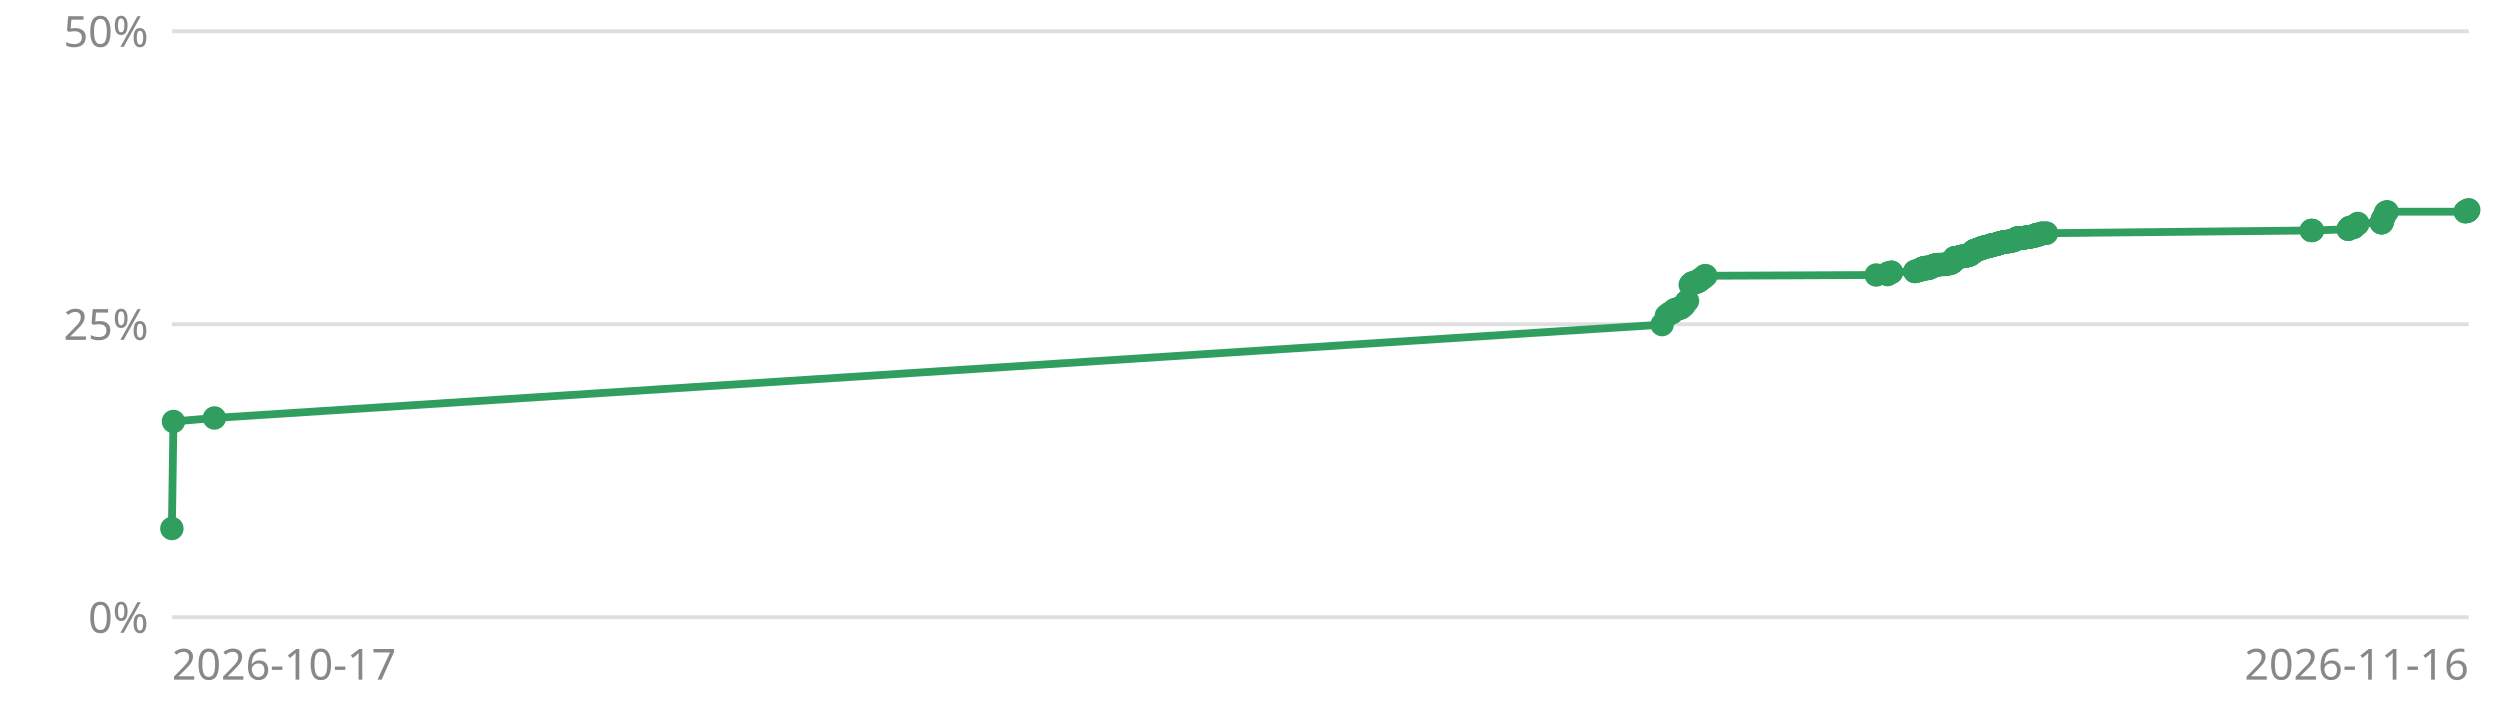
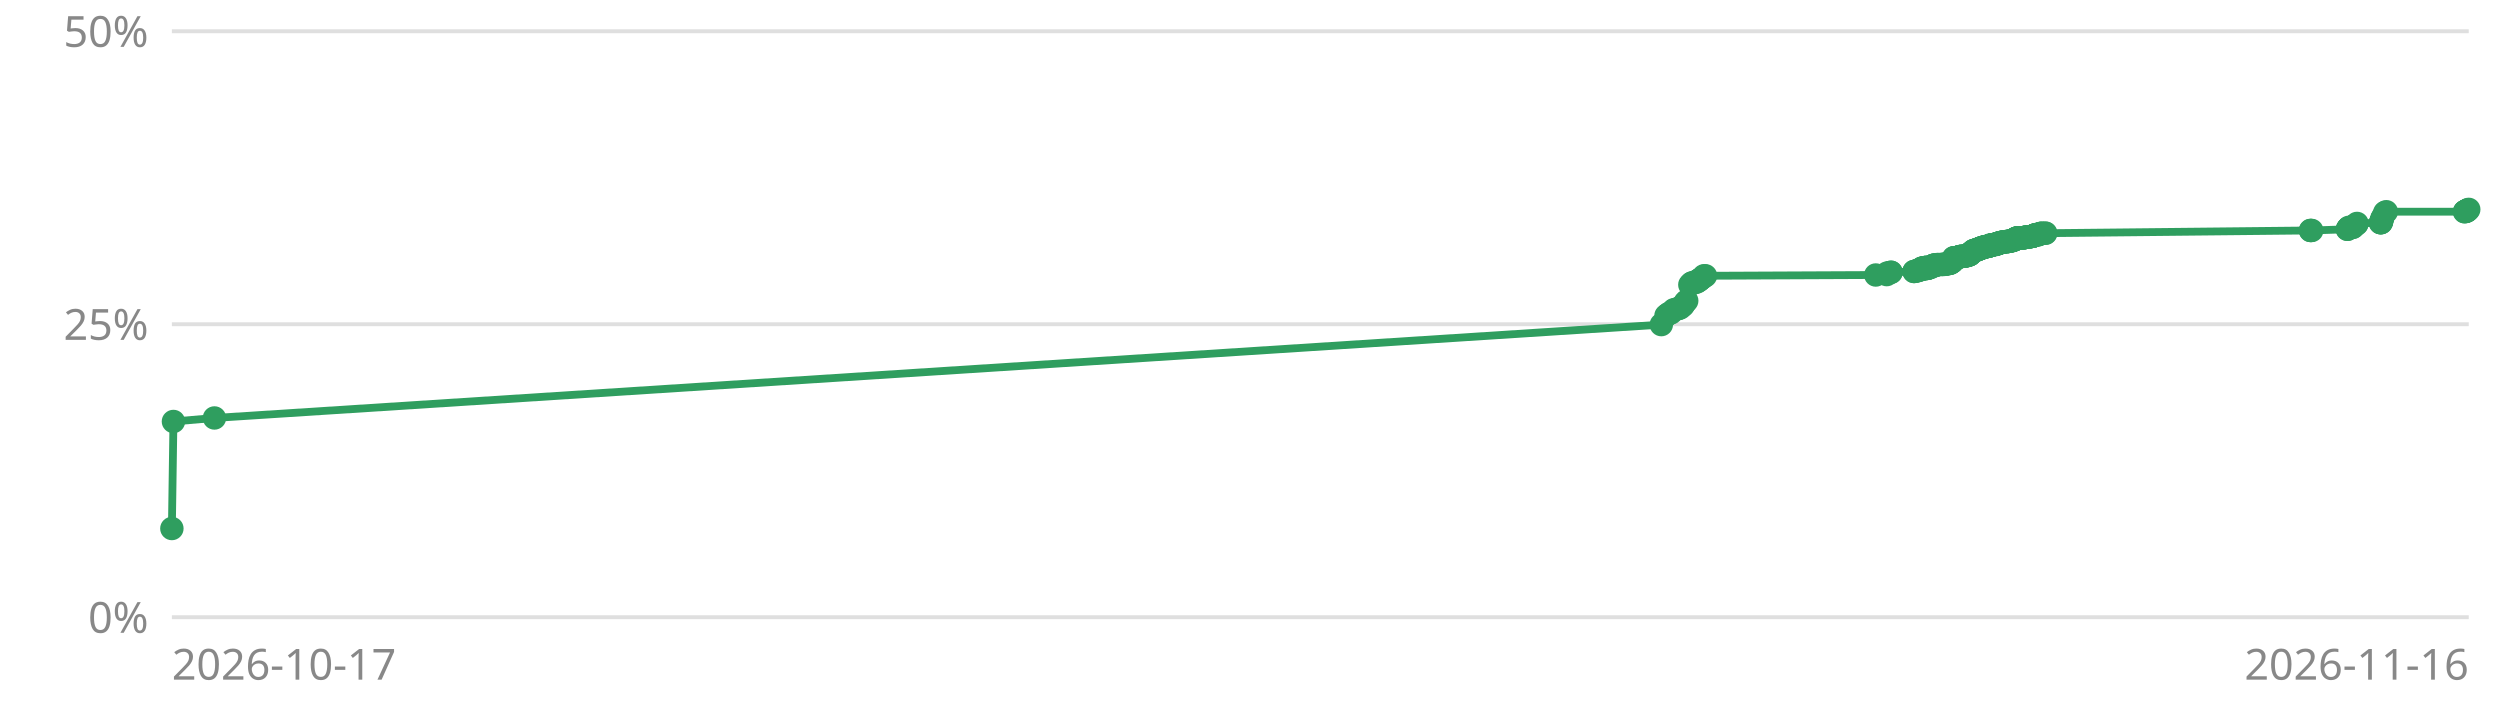
<svg xmlns="http://www.w3.org/2000/svg" viewBox="0 0 640 180" width="640" height="180" font-family="system-ui,sans-serif" font-size="11" fill="#888">
  <line x1="44" x2="632" y1="158.0" y2="158.0" stroke="#8884" />
  <text x="38" y="162.0" text-anchor="end">0%</text>
  <line x1="44" x2="632" y1="83.0" y2="83.0" stroke="#8884" />
  <text x="38" y="87.0" text-anchor="end">25%</text>
  <line x1="44" x2="632" y1="8.0" y2="8.0" stroke="#8884" />
  <text x="38" y="12.0" text-anchor="end">50%</text>
-   <polyline points="44.0,135.3 44.4,107.9 54.9,107.0 425.5,83.1 426.6,80.8 427.1,80.5 427.4,80.2 428.0,80.1 428.6,79.4 428.7,79.3 429.6,79.0 429.8,79.0 430.4,78.8 431.1,78.2 431.6,77.4 432.0,77.0 432.7,72.9 433.1,72.5 433.3,72.4 433.8,72.4 433.9,72.3 434.5,72.2 434.6,71.9 435.0,71.9 435.1,71.8 435.3,71.5 435.4,71.5 435.6,71.4 436.2,71.0 436.4,70.6 436.7,70.6 480.3,70.4 483.2,70.3 483.3,69.9 483.9,69.8 484.2,69.7 484.2,69.7 490.2,69.5 490.2,69.5 490.8,69.3 490.8,69.3 491.0,69.3 491.0,69.3 491.5,69.2 491.8,68.9 492.1,68.7 492.2,68.7 492.3,68.6 492.4,68.8 492.5,68.8 492.5,68.8 492.6,68.8 492.6,68.8 492.8,68.9 492.8,68.5 492.8,68.5 492.9,68.5 492.9,68.5 493.0,68.5 493.1,68.5 493.2,68.5 493.5,68.4 493.6,68.7 493.7,68.7 493.7,68.7 493.7,68.6 493.8,68.6 493.9,68.5 494.0,68.5 494.1,68.4 494.2,68.4 494.4,68.4 494.5,68.4 494.8,68.1 495.0,68.0 495.1,68.0 495.2,67.9 495.2,67.9 495.3,67.9 495.4,67.9 495.4,67.9 495.9,67.9 496.0,67.8 496.1,67.8 496.1,67.8 496.2,67.7 497.1,67.7 497.3,67.7 497.5,67.7 497.9,67.7 498.2,67.6 498.4,67.6 498.6,67.5 498.9,67.5 499.0,67.5 499.1,67.4 499.1,67.4 499.2,67.4 499.4,67.4 499.6,67.3 499.8,67.1 499.9,67.0 500.0,67.0 500.3,66.0 500.4,66.0 500.5,66.0 500.6,66.0 500.7,66.0 500.9,66.0 501.0,66.0 501.1,66.0 501.6,65.8 501.7,65.8 501.8,65.8 501.8,65.7 501.8,65.7 501.9,65.7 501.9,65.7 502.0,65.7 502.1,65.7 502.1,65.7 502.2,65.7 502.3,65.6 502.3,65.6 502.3,65.6 503.1,65.6 503.2,65.5 503.2,65.5 503.3,65.5 503.5,65.5 503.6,65.4 503.7,65.4 503.7,65.4 503.8,65.4 503.9,65.4 504.2,65.3 504.2,65.2 504.3,65.2 504.4,65.2 504.5,65.1 504.5,65.1 504.6,64.9 504.6,64.8 504.7,64.8 504.7,64.7 504.8,64.7 504.8,64.7 504.9,64.7 504.9,64.6 505.0,64.6 505.0,64.6 505.1,64.6 505.1,64.6 505.2,64.5 505.2,64.5 505.2,64.5 505.2,64.5 505.2,64.5 505.3,64.5 505.3,64.2 505.4,64.2 505.4,64.2 505.4,64.2 505.5,64.2 505.5,64.2 505.6,64.2 505.6,64.2 505.6,64.2 505.7,64.2 505.7,64.2 505.8,64.1 505.8,64.1 505.9,64.0 506.1,64.0 506.2,64.0 506.2,63.9 506.2,63.9 506.3,63.9 506.4,63.9 506.5,63.8 506.5,63.8 506.6,63.8 506.7,63.8 506.8,63.7 506.8,63.7 506.9,63.7 506.9,63.7 506.9,63.7 506.9,63.7 507.0,63.6 507.0,63.6 507.2,63.6 507.3,63.6 507.4,63.5 507.4,63.5 507.5,63.5 507.5,63.4 507.6,63.4 507.6,63.4 507.7,63.4 507.8,63.3 507.9,63.3 507.9,63.3 508.1,63.3 508.1,63.3 508.1,63.3 508.2,63.2 508.3,63.2 508.3,63.2 508.3,63.2 508.5,63.1 508.9,63.1 509.0,63.1 509.0,63.1 509.1,63.1 509.1,63.0 509.3,63.0 509.3,63.0 509.4,63.0 509.4,62.9 509.5,62.9 509.6,62.9 509.6,62.9 509.7,62.7 510.1,62.7 510.1,62.7 510.1,62.7 510.2,62.7 510.2,62.7 510.2,62.7 510.2,62.7 510.3,62.7 510.4,62.7 510.5,62.6 510.5,62.6 510.7,62.6 510.8,62.6 510.9,62.6 511.1,62.6 511.1,62.5 511.2,62.5 511.3,62.4 511.3,62.4 511.5,62.4 511.5,62.4 511.5,62.4 511.6,62.3 511.8,62.3 511.8,62.3 511.9,62.3 512.0,62.2 512.0,62.2 512.1,62.2 512.2,62.1 512.2,62.1 512.4,62.1 512.5,62.1 512.5,62.1 512.7,62.0 512.7,62.0 512.9,62.0 512.9,62.0 513.1,62.0 513.2,61.9 513.3,61.9 513.8,61.9 513.9,61.9 514.0,61.8 514.0,61.8 514.2,61.8 514.2,61.8 514.3,61.8 514.3,61.8 514.4,61.8 514.5,61.8 514.5,61.8 514.9,61.7 515.1,61.7 515.2,61.6 515.4,61.5 515.5,61.5 515.6,61.5 515.6,61.4 515.7,61.4 515.7,61.4 515.8,61.4 515.8,61.4 515.8,61.4 515.9,61.4 515.9,61.3 515.9,61.3 516.1,61.2 516.2,61.1 516.3,61.0 516.3,61.0 516.3,61.0 516.5,61.0 516.6,61.0 516.6,60.9 516.7,60.9 516.7,60.9 516.8,60.9 516.9,60.9 517.0,60.9 517.0,60.9 517.1,60.9 517.2,60.9 517.4,60.9 517.6,60.9 517.8,60.9 518.1,60.9 518.2,60.9 518.2,60.9 518.3,60.8 518.4,60.8 518.5,60.8 518.6,60.8 518.6,60.8 518.7,60.7 518.8,60.7 518.9,60.7 519.0,60.7 519.2,60.7 519.5,60.7 519.5,60.7 519.6,60.6 519.7,60.6 519.8,60.6 519.9,60.6 519.9,60.6 520.2,60.5 520.4,60.5 520.4,60.5 520.5,60.5 520.5,60.5 520.5,60.4 520.7,60.4 520.7,60.4 520.7,60.4 520.7,60.4 520.8,60.3 520.9,60.3 521.0,60.3 521.0,60.3 521.1,60.2 521.1,60.2 521.2,60.2 521.2,60.1 521.3,60.1 521.3,60.1 521.4,60.1 521.8,60.1 521.9,60.1 522.1,60.1 522.1,60.0 522.3,59.8 522.5,59.8 522.6,59.8 522.8,59.7 522.8,59.7 523.8,59.7 523.9,59.7 591.7,59.0 591.7,59.0 592.0,59.0 601.1,58.7 601.2,58.7 601.3,58.5 601.4,58.4 601.4,58.4 601.5,58.2 602.5,58.2 602.5,58.2 602.7,58.0 602.8,57.8 603.5,57.4 603.6,57.2 609.6,57.0 609.6,57.0 609.7,57.0 609.8,57.0 609.9,56.7 609.9,56.6 609.9,56.1 610.0,56.1 610.1,55.9 610.3,55.5 610.7,54.4 611.1,54.2 631.1,54.2 631.2,54.2 631.3,54.1 631.4,54.1 631.6,54.1 631.6,54.1 631.7,53.9 631.7,53.9 631.8,53.9 631.9,53.9 632.0,53.7" fill="none" stroke="#2f9e5f" stroke-width="2" stroke-linejoin="round" />
+   <polyline points="44.0,135.3 44.4,107.9 54.9,107.0 425.3,83.1 426.5,80.8 426.9,80.5 427.3,80.2 427.8,80.1 428.5,79.4 428.5,79.3 429.5,79.0 429.7,79.0 430.2,78.8 430.9,78.2 431.4,77.4 431.8,77.0 432.6,72.9 433.0,72.5 433.2,72.4 433.7,72.4 433.8,72.3 434.4,72.2 434.5,71.9 434.8,71.9 434.9,71.8 435.2,71.5 435.3,71.5 435.4,71.4 436.0,71.0 436.2,70.6 436.6,70.6 480.2,70.4 483.0,70.3 483.1,69.9 483.7,69.8 484.1,69.7 484.1,69.7 490.0,69.5 490.0,69.5 490.7,69.3 490.7,69.3 490.9,69.3 490.9,69.3 491.3,69.2 491.7,68.9 491.9,68.7 492.0,68.7 492.1,68.6 492.2,68.8 492.3,68.8 492.4,68.8 492.4,68.8 492.4,68.8 492.6,68.9 492.6,68.5 492.7,68.5 492.8,68.5 492.8,68.5 492.9,68.5 493.0,68.5 493.1,68.5 493.3,68.4 493.4,68.7 493.5,68.7 493.5,68.7 493.6,68.6 493.6,68.6 493.7,68.5 493.8,68.5 493.9,68.4 494.1,68.4 494.3,68.4 494.4,68.4 494.7,68.1 494.9,68.0 494.9,68.0 495.0,67.9 495.0,67.9 495.1,67.9 495.2,67.9 495.2,67.9 495.7,67.9 495.8,67.8 495.9,67.8 496.0,67.8 496.1,67.7 497.0,67.7 497.2,67.7 497.3,67.7 497.7,67.7 498.1,67.6 498.2,67.6 498.4,67.5 498.7,67.5 498.8,67.5 498.9,67.4 499.0,67.4 499.0,67.4 499.3,67.4 499.4,67.3 499.6,67.1 499.7,67.0 499.9,67.0 500.1,66.0 500.2,66.0 500.3,66.0 500.4,66.0 500.5,66.0 500.8,66.0 500.8,66.0 501.0,66.0 501.4,65.8 501.6,65.8 501.6,65.8 501.6,65.7 501.7,65.7 501.7,65.7 501.7,65.7 501.9,65.7 501.9,65.7 501.9,65.7 502.0,65.7 502.1,65.6 502.1,65.6 502.2,65.6 503.0,65.6 503.0,65.5 503.1,65.5 503.1,65.5 503.4,65.5 503.5,65.4 503.5,65.4 503.6,65.4 503.6,65.4 503.8,65.4 504.0,65.3 504.0,65.2 504.2,65.2 504.3,65.2 504.3,65.1 504.4,65.1 504.4,64.9 504.4,64.8 504.5,64.8 504.6,64.7 504.6,64.7 504.7,64.7 504.7,64.7 504.8,64.6 504.8,64.6 504.9,64.6 504.9,64.6 504.9,64.6 505.0,64.5 505.0,64.5 505.0,64.5 505.1,64.5 505.1,64.5 505.1,64.5 505.1,64.2 505.2,64.2 505.2,64.2 505.3,64.2 505.3,64.2 505.4,64.2 505.4,64.2 505.4,64.2 505.4,64.2 505.5,64.2 505.5,64.2 505.6,64.1 505.7,64.1 505.7,64.0 505.9,64.0 506.0,64.0 506.0,63.9 506.1,63.9 506.2,63.9 506.3,63.9 506.3,63.8 506.4,63.8 506.5,63.8 506.6,63.8 506.6,63.7 506.7,63.7 506.7,63.7 506.7,63.7 506.7,63.7 506.8,63.7 506.8,63.6 506.9,63.6 507.0,63.6 507.1,63.6 507.2,63.5 507.3,63.5 507.3,63.5 507.3,63.4 507.4,63.4 507.4,63.4 507.5,63.4 507.6,63.3 507.7,63.3 507.7,63.3 507.9,63.3 507.9,63.3 508.0,63.3 508.1,63.2 508.1,63.2 508.2,63.2 508.2,63.2 508.3,63.1 508.7,63.1 508.8,63.1 508.8,63.1 508.9,63.1 509.0,63.0 509.1,63.0 509.1,63.0 509.2,63.0 509.3,62.9 509.3,62.9 509.4,62.9 509.5,62.9 509.5,62.7 509.9,62.7 509.9,62.7 510.0,62.7 510.0,62.7 510.0,62.7 510.0,62.7 510.1,62.7 510.1,62.7 510.2,62.7 510.3,62.6 510.4,62.6 510.5,62.6 510.6,62.6 510.8,62.6 510.9,62.6 511.0,62.5 511.1,62.5 511.1,62.4 511.1,62.4 511.3,62.4 511.3,62.4 511.4,62.4 511.5,62.3 511.6,62.3 511.6,62.3 511.7,62.3 511.8,62.2 511.9,62.2 511.9,62.2 512.0,62.1 512.0,62.1 512.2,62.1 512.3,62.1 512.4,62.1 512.5,62.0 512.5,62.0 512.7,62.0 512.7,62.0 513.0,62.0 513.1,61.9 513.1,61.9 513.6,61.9 513.7,61.9 513.8,61.8 513.8,61.8 514.0,61.8 514.0,61.8 514.1,61.8 514.2,61.8 514.2,61.8 514.3,61.8 514.3,61.8 514.7,61.7 514.9,61.7 515.0,61.6 515.2,61.5 515.3,61.5 515.4,61.5 515.5,61.4 515.5,61.4 515.5,61.4 515.6,61.4 515.6,61.4 515.7,61.4 515.7,61.4 515.7,61.3 515.7,61.3 515.9,61.2 516.1,61.1 516.1,61.0 516.1,61.0 516.2,61.0 516.3,61.0 516.4,61.0 516.4,60.9 516.5,60.9 516.5,60.9 516.6,60.9 516.7,60.9 516.8,60.9 516.9,60.9 516.9,60.9 517.0,60.9 517.2,60.9 517.4,60.9 517.6,60.9 517.9,60.9 518.0,60.9 518.1,60.9 518.1,60.8 518.2,60.8 518.3,60.8 518.4,60.8 518.4,60.8 518.5,60.7 518.6,60.7 518.7,60.7 518.9,60.7 519.0,60.7 519.3,60.7 519.3,60.7 519.5,60.6 519.5,60.6 519.6,60.6 519.7,60.6 519.8,60.6 520.0,60.5 520.2,60.5 520.3,60.5 520.3,60.5 520.3,60.5 520.4,60.4 520.5,60.4 520.5,60.4 520.5,60.4 520.6,60.4 520.7,60.3 520.7,60.3 520.8,60.3 520.8,60.3 520.9,60.2 521.0,60.2 521.0,60.2 521.1,60.1 521.1,60.1 521.1,60.1 521.2,60.1 521.6,60.1 521.7,60.1 521.9,60.1 521.9,60.0 522.1,59.8 522.4,59.8 522.4,59.8 522.6,59.7 522.7,59.7 523.6,59.7 523.7,59.7 591.5,59.0 591.5,59.0 591.8,59.0 600.9,58.7 601.0,58.7 601.1,58.5 601.2,58.4 601.2,58.4 601.3,58.2 602.3,58.2 602.3,58.2 602.5,58.0 602.6,57.8 603.3,57.4 603.4,57.2 609.4,57.0 609.4,57.0 609.5,57.0 609.6,57.0 609.7,56.7 609.7,56.6 609.7,56.1 609.8,56.1 609.9,55.9 610.0,55.5 610.5,54.4 610.9,54.2 630.9,54.2 631.0,54.2 631.1,54.1 631.1,54.1 631.3,54.1 631.4,54.1 631.5,53.9 631.5,53.9 631.6,53.9 631.7,53.9 631.8,53.7 632.0,53.6" fill="none" stroke="#2f9e5f" stroke-width="2" stroke-linejoin="round" />
  <g fill="#2f9e5f">
    <circle cx="44.0" cy="135.3" r="3" />
    <circle cx="44.4" cy="107.9" r="3" />
    <circle cx="54.9" cy="107.0" r="3" />
-     <circle cx="425.5" cy="83.1" r="3" />
-     <circle cx="426.6" cy="80.8" r="3" />
-     <circle cx="427.1" cy="80.5" r="3" />
-     <circle cx="427.4" cy="80.2" r="3" />
-     <circle cx="428.0" cy="80.1" r="3" />
-     <circle cx="428.6" cy="79.4" r="3" />
-     <circle cx="428.7" cy="79.3" r="3" />
-     <circle cx="429.6" cy="79.0" r="3" />
-     <circle cx="429.8" cy="79.0" r="3" />
-     <circle cx="430.4" cy="78.8" r="3" />
-     <circle cx="431.1" cy="78.2" r="3" />
-     <circle cx="431.6" cy="77.4" r="3" />
-     <circle cx="432.0" cy="77.0" r="3" />
-     <circle cx="432.7" cy="72.9" r="3" />
-     <circle cx="433.1" cy="72.5" r="3" />
-     <circle cx="433.3" cy="72.4" r="3" />
-     <circle cx="433.8" cy="72.4" r="3" />
-     <circle cx="433.9" cy="72.3" r="3" />
-     <circle cx="434.5" cy="72.2" r="3" />
-     <circle cx="434.6" cy="71.9" r="3" />
-     <circle cx="435.0" cy="71.9" r="3" />
-     <circle cx="435.1" cy="71.8" r="3" />
+     <circle cx="425.3" cy="83.1" r="3" />
+     <circle cx="426.5" cy="80.8" r="3" />
+     <circle cx="426.9" cy="80.5" r="3" />
+     <circle cx="427.3" cy="80.2" r="3" />
+     <circle cx="427.8" cy="80.1" r="3" />
+     <circle cx="428.5" cy="79.4" r="3" />
+     <circle cx="428.5" cy="79.3" r="3" />
+     <circle cx="429.5" cy="79.0" r="3" />
+     <circle cx="429.7" cy="79.0" r="3" />
+     <circle cx="430.2" cy="78.8" r="3" />
+     <circle cx="430.9" cy="78.2" r="3" />
+     <circle cx="431.4" cy="77.4" r="3" />
+     <circle cx="431.8" cy="77.0" r="3" />
+     <circle cx="432.6" cy="72.9" r="3" />
+     <circle cx="433.0" cy="72.5" r="3" />
+     <circle cx="433.2" cy="72.4" r="3" />
+     <circle cx="433.7" cy="72.4" r="3" />
+     <circle cx="433.8" cy="72.3" r="3" />
+     <circle cx="434.4" cy="72.2" r="3" />
+     <circle cx="434.5" cy="71.9" r="3" />
+     <circle cx="434.8" cy="71.9" r="3" />
+     <circle cx="434.9" cy="71.8" r="3" />
+     <circle cx="435.2" cy="71.5" r="3" />
    <circle cx="435.3" cy="71.5" r="3" />
-     <circle cx="435.4" cy="71.5" r="3" />
-     <circle cx="435.6" cy="71.4" r="3" />
-     <circle cx="436.2" cy="71.0" r="3" />
-     <circle cx="436.4" cy="70.6" r="3" />
-     <circle cx="436.7" cy="70.6" r="3" />
-     <circle cx="480.3" cy="70.4" r="3" />
-     <circle cx="483.2" cy="70.3" r="3" />
-     <circle cx="483.3" cy="69.9" r="3" />
-     <circle cx="483.9" cy="69.8" r="3" />
-     <circle cx="484.2" cy="69.7" r="3" />
-     <circle cx="484.2" cy="69.7" r="3" />
-     <circle cx="490.2" cy="69.5" r="3" />
-     <circle cx="490.2" cy="69.5" r="3" />
-     <circle cx="490.8" cy="69.3" r="3" />
-     <circle cx="490.8" cy="69.3" r="3" />
-     <circle cx="491.0" cy="69.3" r="3" />
-     <circle cx="491.0" cy="69.3" r="3" />
-     <circle cx="491.5" cy="69.2" r="3" />
-     <circle cx="491.8" cy="68.9" r="3" />
-     <circle cx="492.1" cy="68.7" r="3" />
-     <circle cx="492.2" cy="68.7" r="3" />
-     <circle cx="492.3" cy="68.6" r="3" />
+     <circle cx="435.4" cy="71.4" r="3" />
+     <circle cx="436.0" cy="71.0" r="3" />
+     <circle cx="436.2" cy="70.6" r="3" />
+     <circle cx="436.6" cy="70.6" r="3" />
+     <circle cx="480.2" cy="70.4" r="3" />
+     <circle cx="483.0" cy="70.3" r="3" />
+     <circle cx="483.1" cy="69.9" r="3" />
+     <circle cx="483.7" cy="69.8" r="3" />
+     <circle cx="484.1" cy="69.7" r="3" />
+     <circle cx="484.1" cy="69.7" r="3" />
+     <circle cx="490.0" cy="69.5" r="3" />
+     <circle cx="490.0" cy="69.5" r="3" />
+     <circle cx="490.7" cy="69.3" r="3" />
+     <circle cx="490.7" cy="69.3" r="3" />
+     <circle cx="490.9" cy="69.3" r="3" />
+     <circle cx="490.9" cy="69.3" r="3" />
+     <circle cx="491.3" cy="69.2" r="3" />
+     <circle cx="491.7" cy="68.9" r="3" />
+     <circle cx="491.9" cy="68.7" r="3" />
+     <circle cx="492.0" cy="68.7" r="3" />
+     <circle cx="492.1" cy="68.6" r="3" />
+     <circle cx="492.2" cy="68.8" r="3" />
+     <circle cx="492.3" cy="68.8" r="3" />
    <circle cx="492.4" cy="68.8" r="3" />
-     <circle cx="492.5" cy="68.8" r="3" />
-     <circle cx="492.5" cy="68.8" r="3" />
-     <circle cx="492.6" cy="68.8" r="3" />
-     <circle cx="492.6" cy="68.8" r="3" />
-     <circle cx="492.8" cy="68.9" r="3" />
+     <circle cx="492.4" cy="68.8" r="3" />
+     <circle cx="492.4" cy="68.8" r="3" />
+     <circle cx="492.6" cy="68.9" r="3" />
+     <circle cx="492.6" cy="68.5" r="3" />
+     <circle cx="492.7" cy="68.5" r="3" />
    <circle cx="492.8" cy="68.5" r="3" />
    <circle cx="492.8" cy="68.5" r="3" />
    <circle cx="492.9" cy="68.5" r="3" />
-     <circle cx="492.9" cy="68.5" r="3" />
    <circle cx="493.0" cy="68.5" r="3" />
    <circle cx="493.1" cy="68.5" r="3" />
-     <circle cx="493.2" cy="68.5" r="3" />
-     <circle cx="493.5" cy="68.4" r="3" />
-     <circle cx="493.6" cy="68.7" r="3" />
-     <circle cx="493.7" cy="68.7" r="3" />
-     <circle cx="493.7" cy="68.7" r="3" />
-     <circle cx="493.7" cy="68.6" r="3" />
-     <circle cx="493.8" cy="68.6" r="3" />
-     <circle cx="493.9" cy="68.5" r="3" />
-     <circle cx="494.0" cy="68.5" r="3" />
+     <circle cx="493.3" cy="68.4" r="3" />
+     <circle cx="493.4" cy="68.7" r="3" />
+     <circle cx="493.5" cy="68.7" r="3" />
+     <circle cx="493.5" cy="68.7" r="3" />
+     <circle cx="493.6" cy="68.6" r="3" />
+     <circle cx="493.6" cy="68.6" r="3" />
+     <circle cx="493.7" cy="68.5" r="3" />
+     <circle cx="493.8" cy="68.5" r="3" />
+     <circle cx="493.9" cy="68.4" r="3" />
    <circle cx="494.1" cy="68.4" r="3" />
-     <circle cx="494.2" cy="68.4" r="3" />
+     <circle cx="494.3" cy="68.4" r="3" />
    <circle cx="494.4" cy="68.4" r="3" />
-     <circle cx="494.5" cy="68.4" r="3" />
-     <circle cx="494.8" cy="68.1" r="3" />
-     <circle cx="495.0" cy="68.0" r="3" />
-     <circle cx="495.1" cy="68.0" r="3" />
+     <circle cx="494.7" cy="68.1" r="3" />
+     <circle cx="494.9" cy="68.0" r="3" />
+     <circle cx="494.9" cy="68.0" r="3" />
+     <circle cx="495.0" cy="67.9" r="3" />
+     <circle cx="495.0" cy="67.9" r="3" />
+     <circle cx="495.1" cy="67.9" r="3" />
    <circle cx="495.2" cy="67.9" r="3" />
    <circle cx="495.2" cy="67.9" r="3" />
-     <circle cx="495.3" cy="67.9" r="3" />
-     <circle cx="495.4" cy="67.9" r="3" />
-     <circle cx="495.4" cy="67.9" r="3" />
-     <circle cx="495.9" cy="67.9" r="3" />
+     <circle cx="495.7" cy="67.9" r="3" />
+     <circle cx="495.8" cy="67.8" r="3" />
+     <circle cx="495.9" cy="67.8" r="3" />
    <circle cx="496.0" cy="67.8" r="3" />
-     <circle cx="496.1" cy="67.8" r="3" />
-     <circle cx="496.1" cy="67.8" r="3" />
-     <circle cx="496.2" cy="67.7" r="3" />
-     <circle cx="497.1" cy="67.7" r="3" />
+     <circle cx="496.1" cy="67.7" r="3" />
+     <circle cx="497.0" cy="67.7" r="3" />
+     <circle cx="497.2" cy="67.7" r="3" />
    <circle cx="497.3" cy="67.7" r="3" />
-     <circle cx="497.5" cy="67.7" r="3" />
-     <circle cx="497.9" cy="67.7" r="3" />
+     <circle cx="497.7" cy="67.7" r="3" />
+     <circle cx="498.1" cy="67.6" r="3" />
    <circle cx="498.2" cy="67.6" r="3" />
-     <circle cx="498.4" cy="67.6" r="3" />
-     <circle cx="498.6" cy="67.5" r="3" />
-     <circle cx="498.9" cy="67.5" r="3" />
-     <circle cx="499.0" cy="67.5" r="3" />
-     <circle cx="499.1" cy="67.4" r="3" />
-     <circle cx="499.1" cy="67.4" r="3" />
-     <circle cx="499.2" cy="67.4" r="3" />
-     <circle cx="499.4" cy="67.4" r="3" />
-     <circle cx="499.6" cy="67.3" r="3" />
-     <circle cx="499.8" cy="67.1" r="3" />
+     <circle cx="498.4" cy="67.5" r="3" />
+     <circle cx="498.7" cy="67.5" r="3" />
+     <circle cx="498.8" cy="67.5" r="3" />
+     <circle cx="498.9" cy="67.4" r="3" />
+     <circle cx="499.0" cy="67.4" r="3" />
+     <circle cx="499.0" cy="67.4" r="3" />
+     <circle cx="499.3" cy="67.4" r="3" />
+     <circle cx="499.4" cy="67.3" r="3" />
+     <circle cx="499.6" cy="67.1" r="3" />
+     <circle cx="499.7" cy="67.0" r="3" />
    <circle cx="499.9" cy="67.0" r="3" />
-     <circle cx="500.0" cy="67.0" r="3" />
+     <circle cx="500.1" cy="66.0" r="3" />
+     <circle cx="500.2" cy="66.0" r="3" />
    <circle cx="500.3" cy="66.0" r="3" />
    <circle cx="500.4" cy="66.0" r="3" />
    <circle cx="500.5" cy="66.0" r="3" />
-     <circle cx="500.6" cy="66.0" r="3" />
-     <circle cx="500.7" cy="66.0" r="3" />
-     <circle cx="500.9" cy="66.0" r="3" />
+     <circle cx="500.8" cy="66.0" r="3" />
+     <circle cx="500.8" cy="66.0" r="3" />
    <circle cx="501.0" cy="66.0" r="3" />
-     <circle cx="501.1" cy="66.0" r="3" />
+     <circle cx="501.4" cy="65.8" r="3" />
    <circle cx="501.6" cy="65.8" r="3" />
-     <circle cx="501.7" cy="65.8" r="3" />
-     <circle cx="501.8" cy="65.8" r="3" />
-     <circle cx="501.8" cy="65.7" r="3" />
-     <circle cx="501.8" cy="65.7" r="3" />
+     <circle cx="501.6" cy="65.8" r="3" />
+     <circle cx="501.6" cy="65.7" r="3" />
+     <circle cx="501.7" cy="65.7" r="3" />
+     <circle cx="501.7" cy="65.7" r="3" />
+     <circle cx="501.7" cy="65.7" r="3" />
+     <circle cx="501.9" cy="65.7" r="3" />
    <circle cx="501.9" cy="65.7" r="3" />
    <circle cx="501.9" cy="65.7" r="3" />
    <circle cx="502.0" cy="65.7" r="3" />
-     <circle cx="502.1" cy="65.7" r="3" />
-     <circle cx="502.1" cy="65.7" r="3" />
-     <circle cx="502.2" cy="65.7" r="3" />
-     <circle cx="502.3" cy="65.6" r="3" />
-     <circle cx="502.3" cy="65.6" r="3" />
-     <circle cx="502.3" cy="65.6" r="3" />
-     <circle cx="503.1" cy="65.6" r="3" />
-     <circle cx="503.2" cy="65.5" r="3" />
-     <circle cx="503.2" cy="65.5" r="3" />
-     <circle cx="503.3" cy="65.5" r="3" />
-     <circle cx="503.5" cy="65.5" r="3" />
+     <circle cx="502.1" cy="65.6" r="3" />
+     <circle cx="502.1" cy="65.6" r="3" />
+     <circle cx="502.2" cy="65.6" r="3" />
+     <circle cx="503.0" cy="65.6" r="3" />
+     <circle cx="503.0" cy="65.5" r="3" />
+     <circle cx="503.1" cy="65.5" r="3" />
+     <circle cx="503.1" cy="65.5" r="3" />
+     <circle cx="503.4" cy="65.5" r="3" />
+     <circle cx="503.5" cy="65.4" r="3" />
+     <circle cx="503.5" cy="65.4" r="3" />
    <circle cx="503.6" cy="65.4" r="3" />
-     <circle cx="503.7" cy="65.4" r="3" />
-     <circle cx="503.7" cy="65.4" r="3" />
+     <circle cx="503.6" cy="65.4" r="3" />
    <circle cx="503.8" cy="65.4" r="3" />
-     <circle cx="503.9" cy="65.4" r="3" />
-     <circle cx="504.2" cy="65.3" r="3" />
+     <circle cx="504.0" cy="65.3" r="3" />
+     <circle cx="504.0" cy="65.2" r="3" />
    <circle cx="504.2" cy="65.2" r="3" />
    <circle cx="504.3" cy="65.2" r="3" />
-     <circle cx="504.4" cy="65.2" r="3" />
-     <circle cx="504.5" cy="65.1" r="3" />
-     <circle cx="504.5" cy="65.1" r="3" />
-     <circle cx="504.6" cy="64.9" r="3" />
-     <circle cx="504.6" cy="64.8" r="3" />
-     <circle cx="504.7" cy="64.8" r="3" />
+     <circle cx="504.3" cy="65.1" r="3" />
+     <circle cx="504.4" cy="65.1" r="3" />
+     <circle cx="504.4" cy="64.9" r="3" />
+     <circle cx="504.4" cy="64.8" r="3" />
+     <circle cx="504.5" cy="64.8" r="3" />
+     <circle cx="504.6" cy="64.7" r="3" />
+     <circle cx="504.6" cy="64.7" r="3" />
    <circle cx="504.7" cy="64.7" r="3" />
-     <circle cx="504.8" cy="64.7" r="3" />
-     <circle cx="504.8" cy="64.7" r="3" />
-     <circle cx="504.9" cy="64.7" r="3" />
+     <circle cx="504.7" cy="64.7" r="3" />
+     <circle cx="504.8" cy="64.6" r="3" />
+     <circle cx="504.8" cy="64.6" r="3" />
    <circle cx="504.9" cy="64.6" r="3" />
-     <circle cx="505.0" cy="64.6" r="3" />
-     <circle cx="505.0" cy="64.6" r="3" />
-     <circle cx="505.1" cy="64.6" r="3" />
-     <circle cx="505.1" cy="64.6" r="3" />
-     <circle cx="505.2" cy="64.5" r="3" />
-     <circle cx="505.2" cy="64.5" r="3" />
-     <circle cx="505.2" cy="64.5" r="3" />
-     <circle cx="505.2" cy="64.5" r="3" />
-     <circle cx="505.2" cy="64.5" r="3" />
-     <circle cx="505.3" cy="64.5" r="3" />
+     <circle cx="504.9" cy="64.6" r="3" />
+     <circle cx="504.9" cy="64.6" r="3" />
+     <circle cx="505.0" cy="64.5" r="3" />
+     <circle cx="505.0" cy="64.5" r="3" />
+     <circle cx="505.0" cy="64.5" r="3" />
+     <circle cx="505.1" cy="64.5" r="3" />
+     <circle cx="505.1" cy="64.5" r="3" />
+     <circle cx="505.1" cy="64.5" r="3" />
+     <circle cx="505.1" cy="64.2" r="3" />
+     <circle cx="505.2" cy="64.2" r="3" />
+     <circle cx="505.2" cy="64.2" r="3" />
    <circle cx="505.3" cy="64.2" r="3" />
+     <circle cx="505.3" cy="64.2" r="3" />
+     <circle cx="505.4" cy="64.2" r="3" />
    <circle cx="505.4" cy="64.2" r="3" />
    <circle cx="505.4" cy="64.2" r="3" />
    <circle cx="505.4" cy="64.2" r="3" />
    <circle cx="505.5" cy="64.2" r="3" />
    <circle cx="505.5" cy="64.2" r="3" />
-     <circle cx="505.6" cy="64.2" r="3" />
-     <circle cx="505.6" cy="64.2" r="3" />
-     <circle cx="505.6" cy="64.2" r="3" />
-     <circle cx="505.7" cy="64.2" r="3" />
-     <circle cx="505.7" cy="64.2" r="3" />
-     <circle cx="505.8" cy="64.1" r="3" />
-     <circle cx="505.8" cy="64.1" r="3" />
+     <circle cx="505.6" cy="64.1" r="3" />
+     <circle cx="505.7" cy="64.1" r="3" />
+     <circle cx="505.7" cy="64.0" r="3" />
    <circle cx="505.9" cy="64.0" r="3" />
-     <circle cx="506.1" cy="64.0" r="3" />
-     <circle cx="506.2" cy="64.0" r="3" />
-     <circle cx="506.2" cy="63.9" r="3" />
+     <circle cx="506.0" cy="64.0" r="3" />
+     <circle cx="506.0" cy="63.9" r="3" />
+     <circle cx="506.1" cy="63.9" r="3" />
    <circle cx="506.2" cy="63.9" r="3" />
    <circle cx="506.3" cy="63.9" r="3" />
-     <circle cx="506.4" cy="63.9" r="3" />
-     <circle cx="506.5" cy="63.8" r="3" />
+     <circle cx="506.3" cy="63.8" r="3" />
+     <circle cx="506.4" cy="63.8" r="3" />
    <circle cx="506.5" cy="63.8" r="3" />
    <circle cx="506.6" cy="63.8" r="3" />
-     <circle cx="506.7" cy="63.8" r="3" />
+     <circle cx="506.6" cy="63.7" r="3" />
+     <circle cx="506.7" cy="63.7" r="3" />
+     <circle cx="506.7" cy="63.7" r="3" />
+     <circle cx="506.7" cy="63.7" r="3" />
+     <circle cx="506.7" cy="63.7" r="3" />
    <circle cx="506.8" cy="63.7" r="3" />
-     <circle cx="506.8" cy="63.7" r="3" />
-     <circle cx="506.9" cy="63.7" r="3" />
-     <circle cx="506.9" cy="63.7" r="3" />
-     <circle cx="506.9" cy="63.7" r="3" />
-     <circle cx="506.9" cy="63.7" r="3" />
+     <circle cx="506.8" cy="63.6" r="3" />
+     <circle cx="506.9" cy="63.6" r="3" />
    <circle cx="507.0" cy="63.6" r="3" />
-     <circle cx="507.0" cy="63.6" r="3" />
-     <circle cx="507.2" cy="63.6" r="3" />
-     <circle cx="507.3" cy="63.6" r="3" />
-     <circle cx="507.4" cy="63.5" r="3" />
-     <circle cx="507.4" cy="63.5" r="3" />
-     <circle cx="507.5" cy="63.5" r="3" />
+     <circle cx="507.1" cy="63.6" r="3" />
+     <circle cx="507.2" cy="63.5" r="3" />
+     <circle cx="507.3" cy="63.5" r="3" />
+     <circle cx="507.3" cy="63.5" r="3" />
+     <circle cx="507.3" cy="63.4" r="3" />
+     <circle cx="507.4" cy="63.4" r="3" />
+     <circle cx="507.4" cy="63.4" r="3" />
    <circle cx="507.5" cy="63.4" r="3" />
-     <circle cx="507.6" cy="63.4" r="3" />
-     <circle cx="507.6" cy="63.4" r="3" />
-     <circle cx="507.7" cy="63.4" r="3" />
-     <circle cx="507.8" cy="63.3" r="3" />
+     <circle cx="507.6" cy="63.3" r="3" />
+     <circle cx="507.7" cy="63.3" r="3" />
+     <circle cx="507.7" cy="63.3" r="3" />
    <circle cx="507.9" cy="63.3" r="3" />
    <circle cx="507.9" cy="63.3" r="3" />
-     <circle cx="508.1" cy="63.3" r="3" />
-     <circle cx="508.1" cy="63.3" r="3" />
-     <circle cx="508.1" cy="63.3" r="3" />
+     <circle cx="508.0" cy="63.3" r="3" />
+     <circle cx="508.1" cy="63.2" r="3" />
+     <circle cx="508.1" cy="63.2" r="3" />
    <circle cx="508.2" cy="63.2" r="3" />
-     <circle cx="508.3" cy="63.2" r="3" />
-     <circle cx="508.3" cy="63.2" r="3" />
-     <circle cx="508.3" cy="63.2" r="3" />
-     <circle cx="508.5" cy="63.1" r="3" />
+     <circle cx="508.2" cy="63.2" r="3" />
+     <circle cx="508.3" cy="63.1" r="3" />
+     <circle cx="508.7" cy="63.1" r="3" />
+     <circle cx="508.8" cy="63.1" r="3" />
+     <circle cx="508.8" cy="63.1" r="3" />
    <circle cx="508.9" cy="63.1" r="3" />
-     <circle cx="509.0" cy="63.1" r="3" />
-     <circle cx="509.0" cy="63.1" r="3" />
-     <circle cx="509.1" cy="63.1" r="3" />
+     <circle cx="509.0" cy="63.0" r="3" />
    <circle cx="509.1" cy="63.0" r="3" />
-     <circle cx="509.3" cy="63.0" r="3" />
-     <circle cx="509.3" cy="63.0" r="3" />
-     <circle cx="509.4" cy="63.0" r="3" />
+     <circle cx="509.1" cy="63.0" r="3" />
+     <circle cx="509.2" cy="63.0" r="3" />
+     <circle cx="509.3" cy="62.9" r="3" />
+     <circle cx="509.3" cy="62.9" r="3" />
    <circle cx="509.4" cy="62.9" r="3" />
    <circle cx="509.5" cy="62.9" r="3" />
-     <circle cx="509.6" cy="62.9" r="3" />
-     <circle cx="509.6" cy="62.9" r="3" />
-     <circle cx="509.7" cy="62.7" r="3" />
-     <circle cx="510.1" cy="62.7" r="3" />
+     <circle cx="509.5" cy="62.7" r="3" />
+     <circle cx="509.9" cy="62.7" r="3" />
+     <circle cx="509.9" cy="62.7" r="3" />
+     <circle cx="510.0" cy="62.7" r="3" />
+     <circle cx="510.0" cy="62.7" r="3" />
+     <circle cx="510.0" cy="62.7" r="3" />
+     <circle cx="510.0" cy="62.7" r="3" />
    <circle cx="510.1" cy="62.7" r="3" />
    <circle cx="510.1" cy="62.7" r="3" />
    <circle cx="510.2" cy="62.7" r="3" />
-     <circle cx="510.2" cy="62.7" r="3" />
-     <circle cx="510.2" cy="62.7" r="3" />
-     <circle cx="510.2" cy="62.7" r="3" />
-     <circle cx="510.3" cy="62.7" r="3" />
-     <circle cx="510.4" cy="62.7" r="3" />
+     <circle cx="510.3" cy="62.6" r="3" />
+     <circle cx="510.4" cy="62.6" r="3" />
    <circle cx="510.5" cy="62.6" r="3" />
-     <circle cx="510.5" cy="62.6" r="3" />
-     <circle cx="510.7" cy="62.6" r="3" />
+     <circle cx="510.6" cy="62.6" r="3" />
    <circle cx="510.8" cy="62.6" r="3" />
    <circle cx="510.9" cy="62.6" r="3" />
-     <circle cx="511.1" cy="62.6" r="3" />
+     <circle cx="511.0" cy="62.5" r="3" />
    <circle cx="511.1" cy="62.5" r="3" />
-     <circle cx="511.2" cy="62.5" r="3" />
+     <circle cx="511.1" cy="62.4" r="3" />
+     <circle cx="511.1" cy="62.4" r="3" />
    <circle cx="511.3" cy="62.4" r="3" />
    <circle cx="511.3" cy="62.4" r="3" />
-     <circle cx="511.5" cy="62.4" r="3" />
-     <circle cx="511.5" cy="62.4" r="3" />
-     <circle cx="511.5" cy="62.4" r="3" />
+     <circle cx="511.4" cy="62.4" r="3" />
+     <circle cx="511.5" cy="62.3" r="3" />
    <circle cx="511.6" cy="62.3" r="3" />
-     <circle cx="511.8" cy="62.3" r="3" />
-     <circle cx="511.8" cy="62.3" r="3" />
-     <circle cx="511.9" cy="62.3" r="3" />
-     <circle cx="512.0" cy="62.2" r="3" />
-     <circle cx="512.0" cy="62.2" r="3" />
-     <circle cx="512.1" cy="62.2" r="3" />
+     <circle cx="511.6" cy="62.3" r="3" />
+     <circle cx="511.7" cy="62.3" r="3" />
+     <circle cx="511.8" cy="62.2" r="3" />
+     <circle cx="511.9" cy="62.2" r="3" />
+     <circle cx="511.9" cy="62.2" r="3" />
+     <circle cx="512.0" cy="62.1" r="3" />
+     <circle cx="512.0" cy="62.1" r="3" />
    <circle cx="512.2" cy="62.1" r="3" />
-     <circle cx="512.2" cy="62.1" r="3" />
+     <circle cx="512.3" cy="62.1" r="3" />
    <circle cx="512.4" cy="62.1" r="3" />
-     <circle cx="512.5" cy="62.1" r="3" />
-     <circle cx="512.5" cy="62.1" r="3" />
+     <circle cx="512.5" cy="62.0" r="3" />
+     <circle cx="512.5" cy="62.0" r="3" />
    <circle cx="512.7" cy="62.0" r="3" />
    <circle cx="512.7" cy="62.0" r="3" />
-     <circle cx="512.9" cy="62.0" r="3" />
-     <circle cx="512.9" cy="62.0" r="3" />
-     <circle cx="513.1" cy="62.0" r="3" />
-     <circle cx="513.2" cy="61.9" r="3" />
-     <circle cx="513.3" cy="61.9" r="3" />
-     <circle cx="513.8" cy="61.9" r="3" />
-     <circle cx="513.9" cy="61.9" r="3" />
+     <circle cx="513.0" cy="62.0" r="3" />
+     <circle cx="513.1" cy="61.9" r="3" />
+     <circle cx="513.1" cy="61.9" r="3" />
+     <circle cx="513.6" cy="61.9" r="3" />
+     <circle cx="513.7" cy="61.9" r="3" />
+     <circle cx="513.8" cy="61.8" r="3" />
+     <circle cx="513.8" cy="61.8" r="3" />
    <circle cx="514.0" cy="61.8" r="3" />
    <circle cx="514.0" cy="61.8" r="3" />
+     <circle cx="514.1" cy="61.8" r="3" />
    <circle cx="514.2" cy="61.8" r="3" />
    <circle cx="514.2" cy="61.8" r="3" />
    <circle cx="514.3" cy="61.8" r="3" />
    <circle cx="514.3" cy="61.8" r="3" />
-     <circle cx="514.4" cy="61.8" r="3" />
-     <circle cx="514.5" cy="61.8" r="3" />
-     <circle cx="514.5" cy="61.8" r="3" />
+     <circle cx="514.7" cy="61.7" r="3" />
    <circle cx="514.9" cy="61.7" r="3" />
-     <circle cx="515.1" cy="61.7" r="3" />
-     <circle cx="515.2" cy="61.6" r="3" />
+     <circle cx="515.0" cy="61.6" r="3" />
+     <circle cx="515.2" cy="61.5" r="3" />
+     <circle cx="515.3" cy="61.5" r="3" />
    <circle cx="515.4" cy="61.5" r="3" />
-     <circle cx="515.5" cy="61.5" r="3" />
-     <circle cx="515.6" cy="61.5" r="3" />
+     <circle cx="515.5" cy="61.4" r="3" />
+     <circle cx="515.5" cy="61.4" r="3" />
+     <circle cx="515.5" cy="61.4" r="3" />
+     <circle cx="515.6" cy="61.4" r="3" />
    <circle cx="515.6" cy="61.4" r="3" />
    <circle cx="515.7" cy="61.4" r="3" />
    <circle cx="515.7" cy="61.4" r="3" />
-     <circle cx="515.8" cy="61.4" r="3" />
-     <circle cx="515.8" cy="61.4" r="3" />
-     <circle cx="515.8" cy="61.4" r="3" />
-     <circle cx="515.9" cy="61.4" r="3" />
-     <circle cx="515.9" cy="61.3" r="3" />
-     <circle cx="515.9" cy="61.3" r="3" />
-     <circle cx="516.1" cy="61.2" r="3" />
-     <circle cx="516.2" cy="61.1" r="3" />
+     <circle cx="515.7" cy="61.3" r="3" />
+     <circle cx="515.7" cy="61.3" r="3" />
+     <circle cx="515.9" cy="61.2" r="3" />
+     <circle cx="516.1" cy="61.1" r="3" />
+     <circle cx="516.1" cy="61.0" r="3" />
+     <circle cx="516.1" cy="61.0" r="3" />
+     <circle cx="516.2" cy="61.0" r="3" />
    <circle cx="516.3" cy="61.0" r="3" />
-     <circle cx="516.3" cy="61.0" r="3" />
-     <circle cx="516.3" cy="61.0" r="3" />
-     <circle cx="516.5" cy="61.0" r="3" />
-     <circle cx="516.6" cy="61.0" r="3" />
+     <circle cx="516.4" cy="61.0" r="3" />
+     <circle cx="516.4" cy="60.9" r="3" />
+     <circle cx="516.5" cy="60.9" r="3" />
+     <circle cx="516.5" cy="60.9" r="3" />
    <circle cx="516.6" cy="60.9" r="3" />
-     <circle cx="516.7" cy="60.9" r="3" />
    <circle cx="516.7" cy="60.9" r="3" />
    <circle cx="516.8" cy="60.9" r="3" />
    <circle cx="516.9" cy="60.9" r="3" />
+     <circle cx="516.9" cy="60.9" r="3" />
    <circle cx="517.0" cy="60.9" r="3" />
-     <circle cx="517.0" cy="60.9" r="3" />
-     <circle cx="517.1" cy="60.9" r="3" />
    <circle cx="517.2" cy="60.9" r="3" />
    <circle cx="517.4" cy="60.9" r="3" />
    <circle cx="517.6" cy="60.9" r="3" />
-     <circle cx="517.8" cy="60.9" r="3" />
+     <circle cx="517.9" cy="60.9" r="3" />
+     <circle cx="518.0" cy="60.9" r="3" />
    <circle cx="518.1" cy="60.9" r="3" />
-     <circle cx="518.2" cy="60.9" r="3" />
-     <circle cx="518.2" cy="60.9" r="3" />
+     <circle cx="518.1" cy="60.8" r="3" />
+     <circle cx="518.2" cy="60.8" r="3" />
    <circle cx="518.3" cy="60.8" r="3" />
    <circle cx="518.4" cy="60.8" r="3" />
-     <circle cx="518.5" cy="60.8" r="3" />
-     <circle cx="518.6" cy="60.8" r="3" />
-     <circle cx="518.6" cy="60.8" r="3" />
+     <circle cx="518.4" cy="60.8" r="3" />
+     <circle cx="518.5" cy="60.7" r="3" />
+     <circle cx="518.6" cy="60.7" r="3" />
    <circle cx="518.7" cy="60.7" r="3" />
-     <circle cx="518.8" cy="60.7" r="3" />
    <circle cx="518.9" cy="60.7" r="3" />
    <circle cx="519.0" cy="60.7" r="3" />
-     <circle cx="519.2" cy="60.7" r="3" />
-     <circle cx="519.5" cy="60.7" r="3" />
-     <circle cx="519.5" cy="60.7" r="3" />
+     <circle cx="519.3" cy="60.7" r="3" />
+     <circle cx="519.3" cy="60.7" r="3" />
+     <circle cx="519.5" cy="60.6" r="3" />
+     <circle cx="519.5" cy="60.6" r="3" />
    <circle cx="519.6" cy="60.6" r="3" />
    <circle cx="519.7" cy="60.6" r="3" />
    <circle cx="519.8" cy="60.6" r="3" />
-     <circle cx="519.9" cy="60.6" r="3" />
-     <circle cx="519.9" cy="60.6" r="3" />
+     <circle cx="520.0" cy="60.5" r="3" />
    <circle cx="520.2" cy="60.5" r="3" />
-     <circle cx="520.4" cy="60.5" r="3" />
-     <circle cx="520.4" cy="60.5" r="3" />
-     <circle cx="520.5" cy="60.5" r="3" />
-     <circle cx="520.5" cy="60.5" r="3" />
+     <circle cx="520.3" cy="60.5" r="3" />
+     <circle cx="520.3" cy="60.5" r="3" />
+     <circle cx="520.3" cy="60.5" r="3" />
+     <circle cx="520.4" cy="60.4" r="3" />
    <circle cx="520.5" cy="60.4" r="3" />
-     <circle cx="520.7" cy="60.4" r="3" />
-     <circle cx="520.7" cy="60.4" r="3" />
-     <circle cx="520.7" cy="60.4" r="3" />
-     <circle cx="520.7" cy="60.4" r="3" />
+     <circle cx="520.5" cy="60.4" r="3" />
+     <circle cx="520.5" cy="60.4" r="3" />
+     <circle cx="520.6" cy="60.4" r="3" />
+     <circle cx="520.7" cy="60.3" r="3" />
+     <circle cx="520.7" cy="60.3" r="3" />
    <circle cx="520.8" cy="60.3" r="3" />
-     <circle cx="520.9" cy="60.3" r="3" />
-     <circle cx="521.0" cy="60.3" r="3" />
-     <circle cx="521.0" cy="60.3" r="3" />
-     <circle cx="521.1" cy="60.2" r="3" />
-     <circle cx="521.1" cy="60.2" r="3" />
-     <circle cx="521.2" cy="60.2" r="3" />
+     <circle cx="520.8" cy="60.3" r="3" />
+     <circle cx="520.9" cy="60.2" r="3" />
+     <circle cx="521.0" cy="60.2" r="3" />
+     <circle cx="521.0" cy="60.2" r="3" />
+     <circle cx="521.1" cy="60.1" r="3" />
+     <circle cx="521.1" cy="60.1" r="3" />
+     <circle cx="521.1" cy="60.1" r="3" />
    <circle cx="521.2" cy="60.1" r="3" />
-     <circle cx="521.3" cy="60.1" r="3" />
-     <circle cx="521.3" cy="60.1" r="3" />
-     <circle cx="521.4" cy="60.1" r="3" />
-     <circle cx="521.8" cy="60.1" r="3" />
+     <circle cx="521.6" cy="60.1" r="3" />
+     <circle cx="521.7" cy="60.1" r="3" />
    <circle cx="521.9" cy="60.1" r="3" />
-     <circle cx="522.1" cy="60.1" r="3" />
-     <circle cx="522.1" cy="60.0" r="3" />
-     <circle cx="522.3" cy="59.8" r="3" />
-     <circle cx="522.5" cy="59.8" r="3" />
-     <circle cx="522.6" cy="59.8" r="3" />
-     <circle cx="522.8" cy="59.7" r="3" />
-     <circle cx="522.8" cy="59.7" r="3" />
-     <circle cx="523.8" cy="59.7" r="3" />
-     <circle cx="523.9" cy="59.7" r="3" />
-     <circle cx="591.7" cy="59.0" r="3" />
-     <circle cx="591.7" cy="59.0" r="3" />
-     <circle cx="592.0" cy="59.0" r="3" />
-     <circle cx="601.1" cy="58.7" r="3" />
-     <circle cx="601.2" cy="58.7" r="3" />
-     <circle cx="601.3" cy="58.5" r="3" />
-     <circle cx="601.4" cy="58.4" r="3" />
-     <circle cx="601.4" cy="58.4" r="3" />
-     <circle cx="601.5" cy="58.2" r="3" />
-     <circle cx="602.5" cy="58.2" r="3" />
-     <circle cx="602.5" cy="58.2" r="3" />
-     <circle cx="602.7" cy="58.0" r="3" />
-     <circle cx="602.8" cy="57.8" r="3" />
-     <circle cx="603.5" cy="57.4" r="3" />
-     <circle cx="603.6" cy="57.2" r="3" />
+     <circle cx="521.9" cy="60.0" r="3" />
+     <circle cx="522.1" cy="59.8" r="3" />
+     <circle cx="522.4" cy="59.8" r="3" />
+     <circle cx="522.4" cy="59.8" r="3" />
+     <circle cx="522.6" cy="59.7" r="3" />
+     <circle cx="522.7" cy="59.7" r="3" />
+     <circle cx="523.6" cy="59.7" r="3" />
+     <circle cx="523.7" cy="59.7" r="3" />
+     <circle cx="591.5" cy="59.0" r="3" />
+     <circle cx="591.5" cy="59.0" r="3" />
+     <circle cx="591.8" cy="59.0" r="3" />
+     <circle cx="600.9" cy="58.7" r="3" />
+     <circle cx="601.0" cy="58.7" r="3" />
+     <circle cx="601.1" cy="58.5" r="3" />
+     <circle cx="601.2" cy="58.4" r="3" />
+     <circle cx="601.2" cy="58.4" r="3" />
+     <circle cx="601.3" cy="58.2" r="3" />
+     <circle cx="602.3" cy="58.2" r="3" />
+     <circle cx="602.3" cy="58.2" r="3" />
+     <circle cx="602.5" cy="58.0" r="3" />
+     <circle cx="602.6" cy="57.8" r="3" />
+     <circle cx="603.3" cy="57.4" r="3" />
+     <circle cx="603.4" cy="57.2" r="3" />
+     <circle cx="609.4" cy="57.0" r="3" />
+     <circle cx="609.4" cy="57.0" r="3" />
+     <circle cx="609.5" cy="57.0" r="3" />
    <circle cx="609.6" cy="57.0" r="3" />
-     <circle cx="609.6" cy="57.0" r="3" />
-     <circle cx="609.7" cy="57.0" r="3" />
-     <circle cx="609.8" cy="57.0" r="3" />
-     <circle cx="609.9" cy="56.7" r="3" />
-     <circle cx="609.9" cy="56.6" r="3" />
-     <circle cx="609.9" cy="56.1" r="3" />
-     <circle cx="610.0" cy="56.1" r="3" />
-     <circle cx="610.1" cy="55.9" r="3" />
-     <circle cx="610.3" cy="55.5" r="3" />
-     <circle cx="610.7" cy="54.4" r="3" />
-     <circle cx="611.1" cy="54.2" r="3" />
-     <circle cx="631.1" cy="54.2" r="3" />
-     <circle cx="631.2" cy="54.2" r="3" />
+     <circle cx="609.7" cy="56.7" r="3" />
+     <circle cx="609.7" cy="56.6" r="3" />
+     <circle cx="609.7" cy="56.1" r="3" />
+     <circle cx="609.8" cy="56.1" r="3" />
+     <circle cx="609.9" cy="55.9" r="3" />
+     <circle cx="610.0" cy="55.5" r="3" />
+     <circle cx="610.5" cy="54.4" r="3" />
+     <circle cx="610.9" cy="54.2" r="3" />
+     <circle cx="630.9" cy="54.2" r="3" />
+     <circle cx="631.0" cy="54.2" r="3" />
+     <circle cx="631.1" cy="54.1" r="3" />
+     <circle cx="631.1" cy="54.1" r="3" />
    <circle cx="631.3" cy="54.1" r="3" />
    <circle cx="631.4" cy="54.1" r="3" />
-     <circle cx="631.6" cy="54.1" r="3" />
-     <circle cx="631.6" cy="54.1" r="3" />
+     <circle cx="631.5" cy="53.9" r="3" />
+     <circle cx="631.5" cy="53.9" r="3" />
+     <circle cx="631.6" cy="53.9" r="3" />
    <circle cx="631.7" cy="53.9" r="3" />
-     <circle cx="631.7" cy="53.9" r="3" />
-     <circle cx="631.8" cy="53.9" r="3" />
-     <circle cx="631.9" cy="53.9" r="3" />
-     <circle cx="632.0" cy="53.7" r="3" />
+     <circle cx="631.8" cy="53.7" r="3" />
+     <circle cx="632.0" cy="53.6" r="3" />
  </g>
  <text x="44" y="174">2026-10-17</text>
  <text x="632" y="174" text-anchor="end">2026-11-16</text>
</svg>
